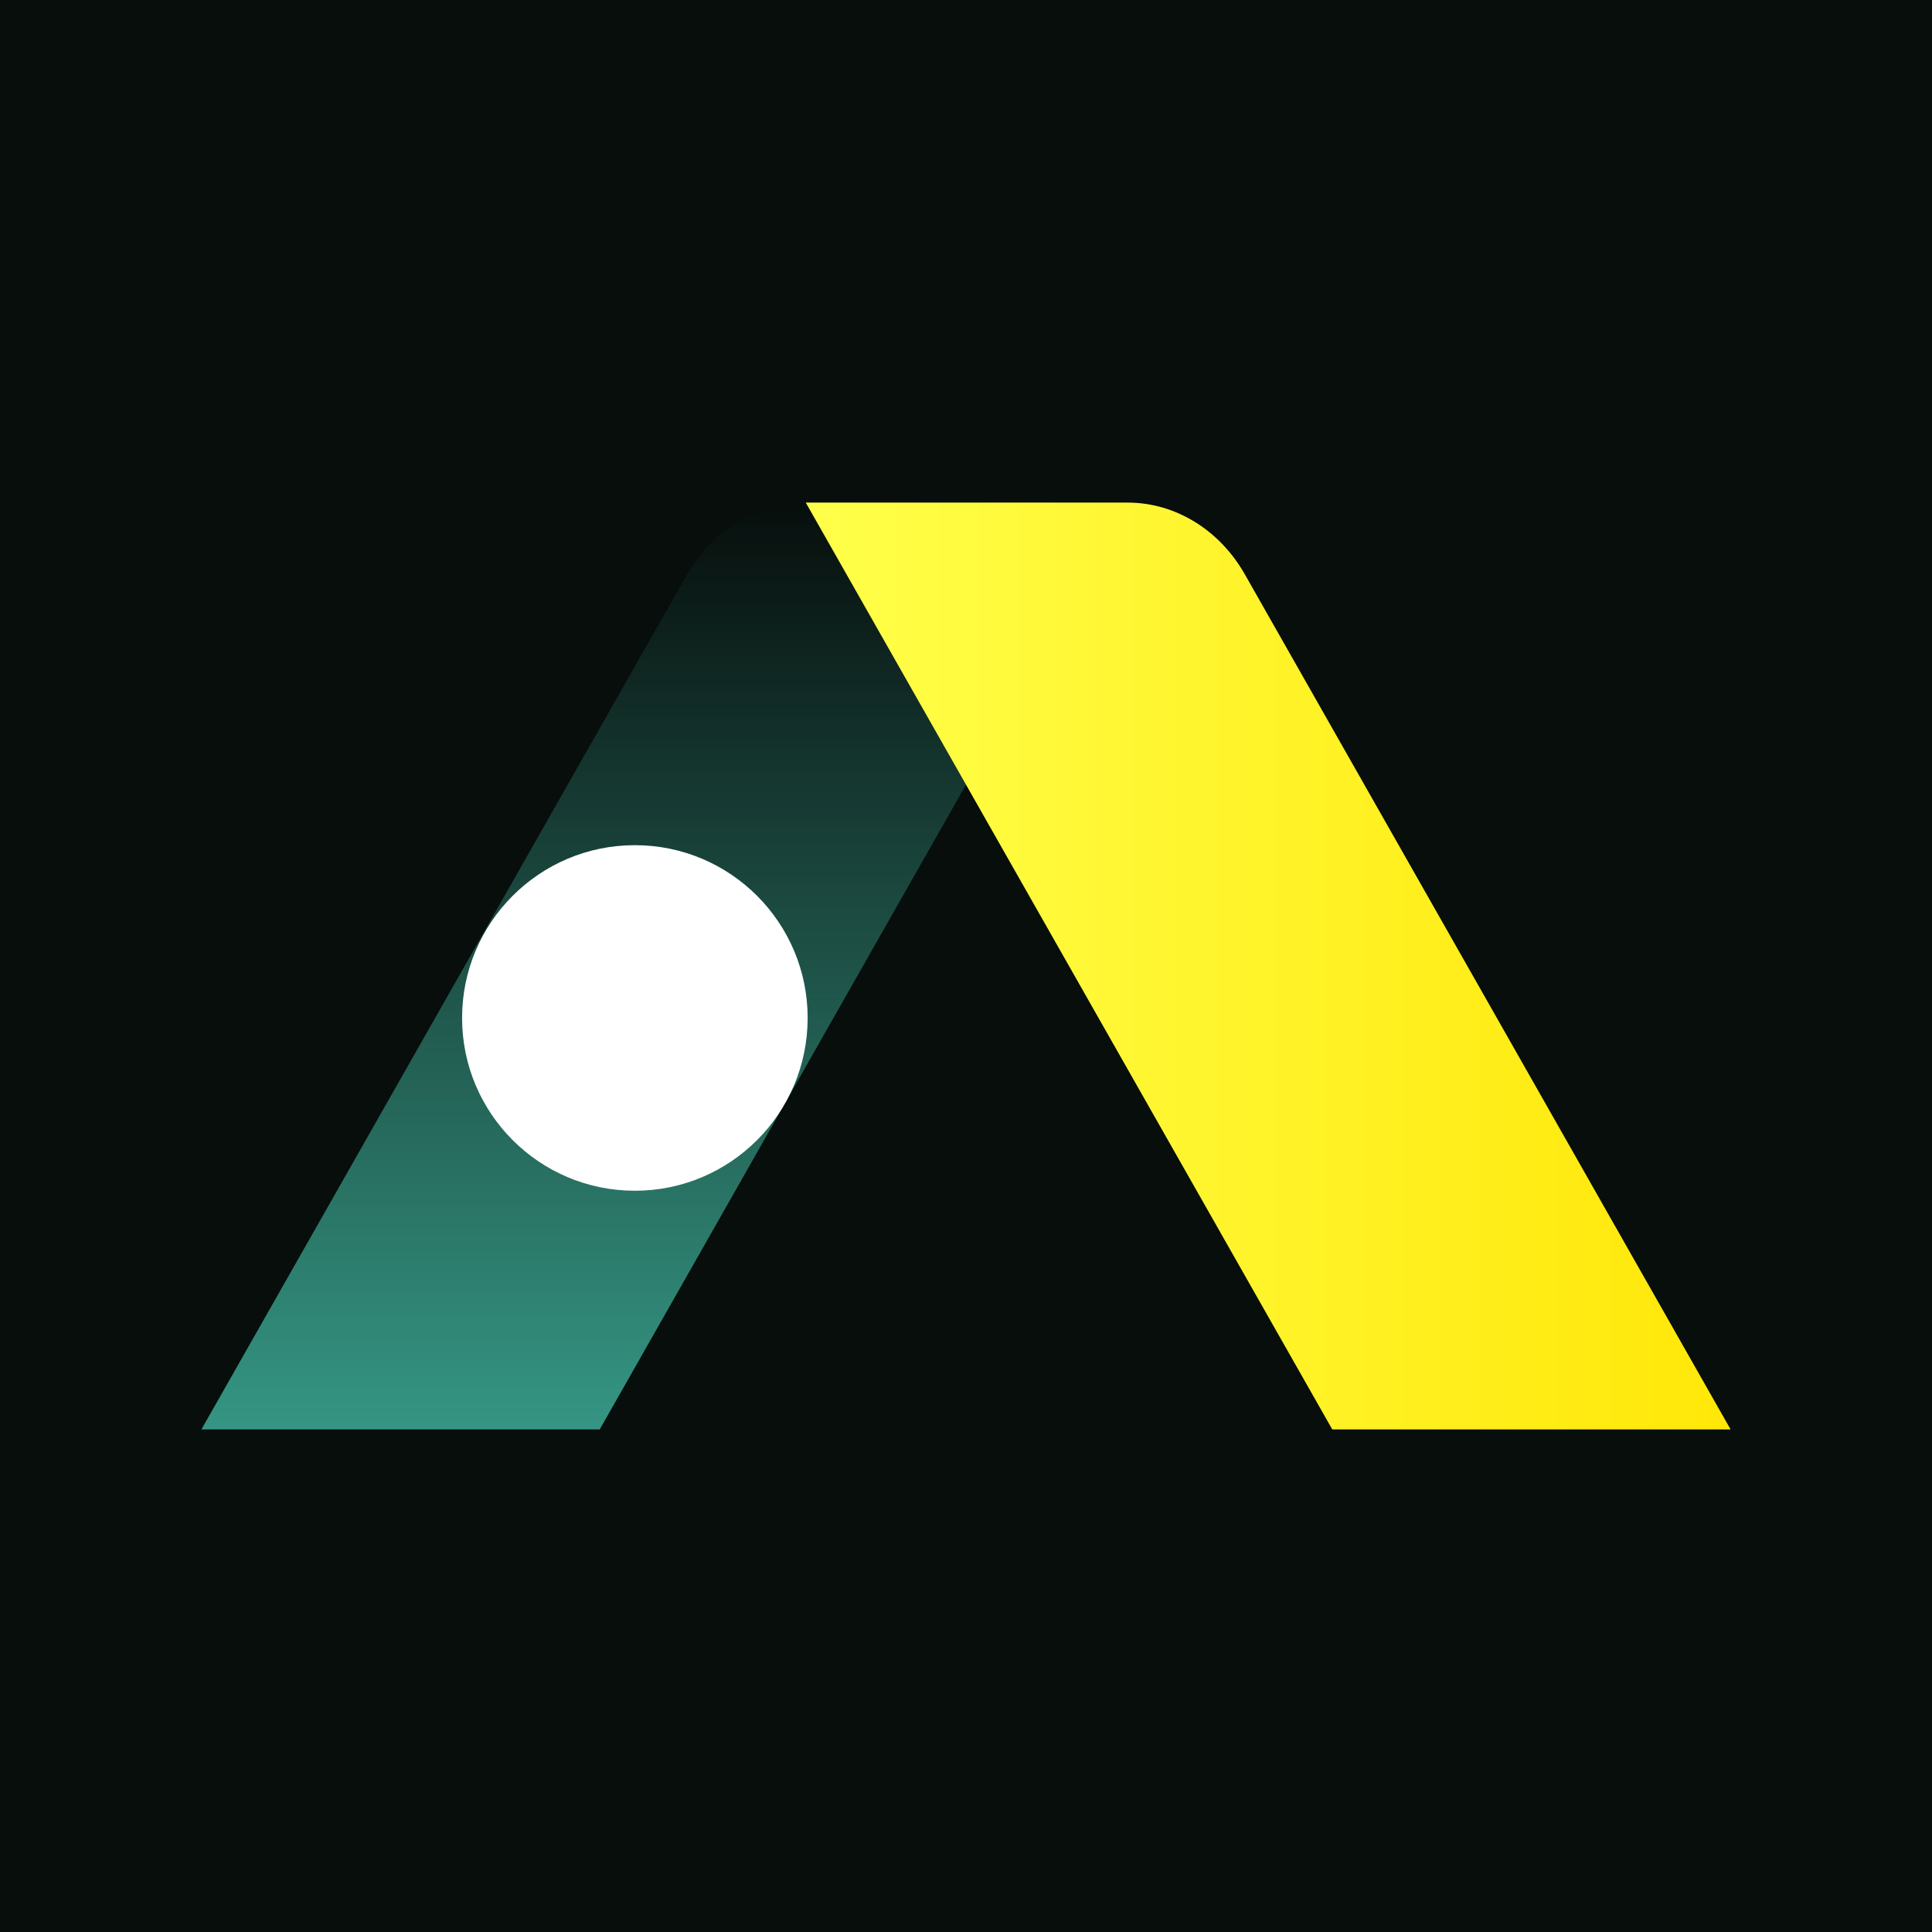
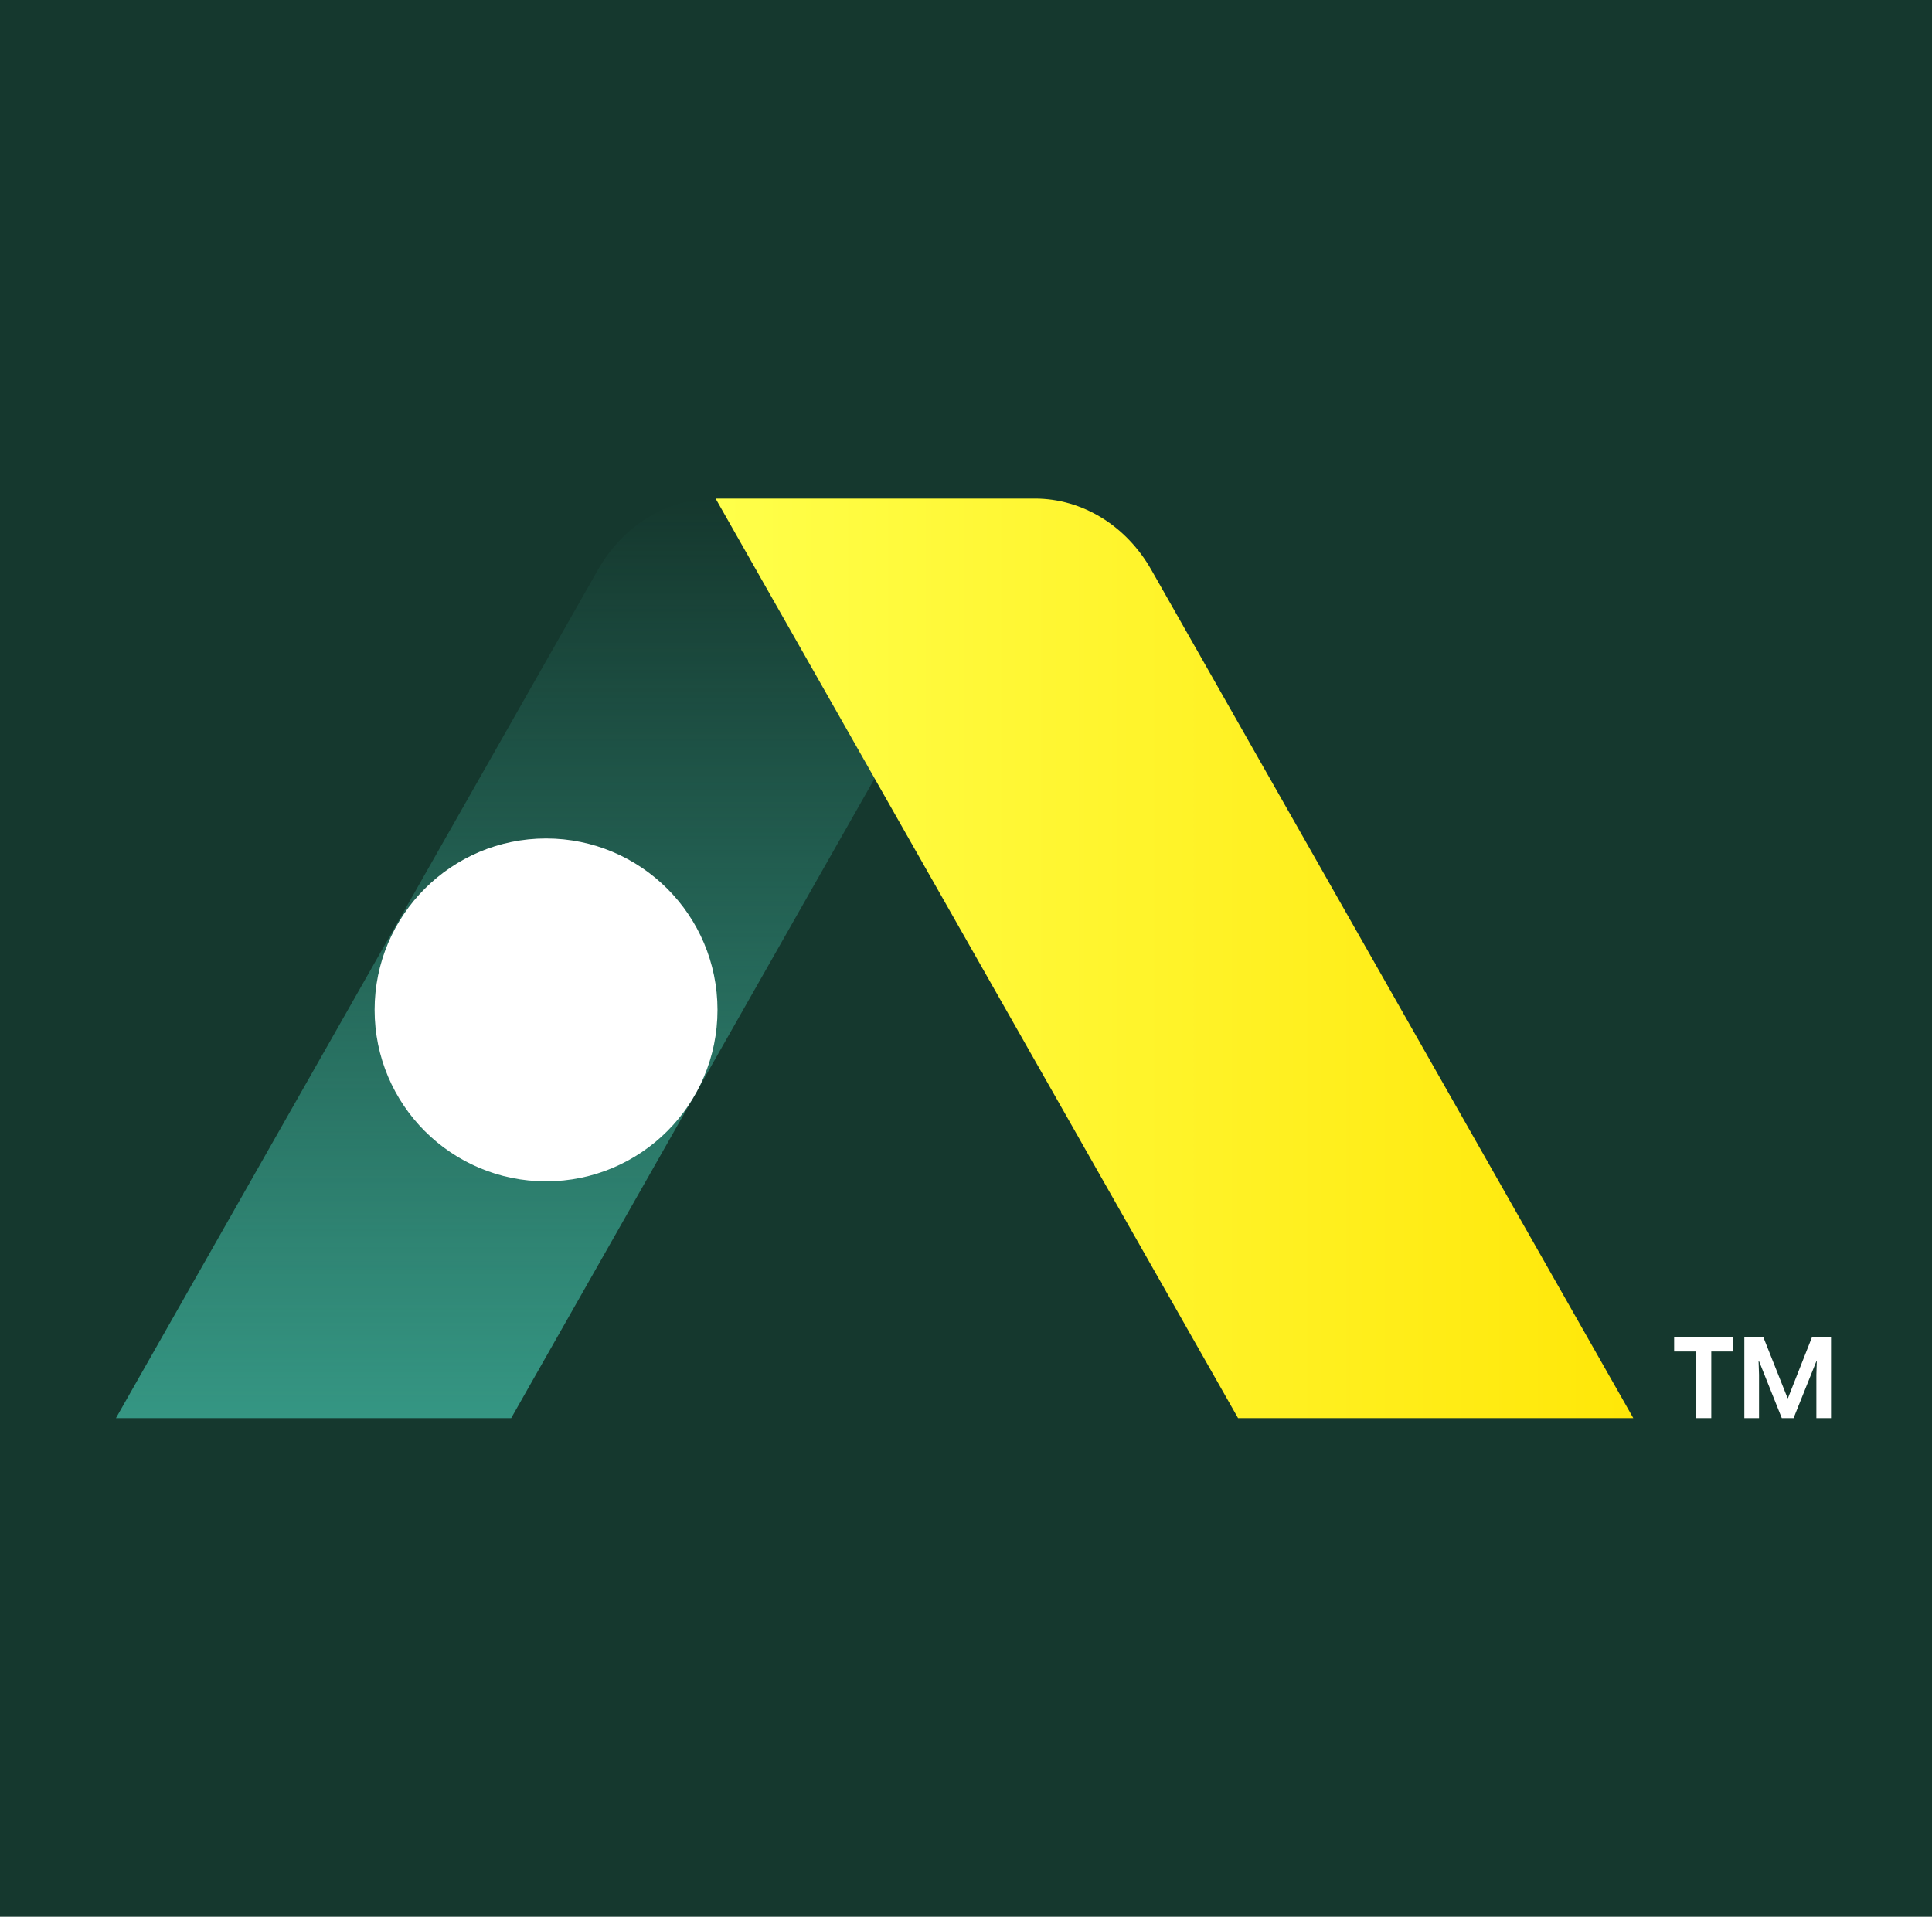
- <svg xmlns="http://www.w3.org/2000/svg" viewBox="0 0 512 512" width="512" height="512">
+ <svg xmlns="http://www.w3.org/2000/svg" id="AVA_Golf_Logo" data-name="AVA Golf Logo" viewBox="0 0 516 512">
  <defs>
-     <linearGradient id="g1" x1="153.51" y1="135.19" x2="153.51" y2="380.81" gradientTransform="translate(0 514) scale(1 -1)" gradientUnits="userSpaceOnUse">
+     <style>
+       .cls-1 {
+         fill: url(#linear-gradient-2);
+       }
+ 
+       .cls-2 {
+         fill: url(#linear-gradient);
+       }
+ 
+       .cls-3 {
+         fill: #fff;
+       }
+ 
+       .cls-4 {
+         fill: #15382e;
+       }
+     </style>
+     <linearGradient id="linear-gradient" x1="153.51" y1="135.19" x2="153.51" y2="380.81" gradientTransform="translate(0 514) scale(1 -1)" gradientUnits="userSpaceOnUse">
      <stop offset="0" stop-color="#359683" />
      <stop offset="1" stop-color="#359683" stop-opacity="0" />
    </linearGradient>
-     <linearGradient id="g2" x1="191.13" y1="258" x2="436.22" y2="258" gradientTransform="translate(0 514) scale(1 -1)" gradientUnits="userSpaceOnUse">
+     <linearGradient id="linear-gradient-2" x1="191.13" y1="258" x2="436.22" y2="258" gradientTransform="translate(0 514) scale(1 -1)" gradientUnits="userSpaceOnUse">
      <stop offset="0" stop-color="#ffff4a" />
      <stop offset="1" stop-color="#ffe708" />
    </linearGradient>
  </defs>
-   <rect width="512" height="512" fill="#070e0c" />
-   <g transform="translate(22.405 0)">
-     <path fill="url(#g1)" d="M30.97,378.81h105.56l139.53-245.62h-85.29c-12.61,0-24.34,7.18-31.06,19L30.97,378.81Z" />
-     <circle fill="#fff" cx="145.84" cy="269.77" r="45.79" />
-     <path fill="url(#g2)" d="M436.22,378.81h-105.56l-139.53-245.62h85.29c12.61,0,24.34,7.18,31.06,19l128.74,226.62Z" />
+   <rect class="cls-4" width="516" height="512" />
+   <g id="icon">
+     <path class="cls-2" d="M30.97,378.81h105.56l139.53-245.62h-85.29c-12.61,0-24.34,7.18-31.06,19L30.97,378.81Z" />
+     <circle class="cls-3" cx="145.84" cy="269.77" r="45.79" />
+     <path class="cls-1" d="M436.22,378.81h-105.56l-139.53-245.62h85.29c12.61,0,24.34,7.18,31.06,19l128.74,226.62Z" />
+     <g id="TradeMark">
+       <polygon class="cls-3" points="447.13 361.02 453.05 361.02 453.05 378.81 457.05 378.81 457.05 361.02 462.93 361.02 462.93 357.26 447.13 357.26 447.13 361.02" />
+       <polygon class="cls-3" points="483.92 357.26 477.53 373.47 477.42 373.47 470.98 357.26 465.88 357.26 465.88 378.81 469.8 378.81 469.8 367.22 469.68 363.57 469.79 363.57 475.88 378.81 479.03 378.81 485.14 363.57 485.23 363.57 485.12 367.22 485.12 378.81 489.03 378.81 489.03 357.26 483.92 357.26" />
+     </g>
  </g>
</svg>
